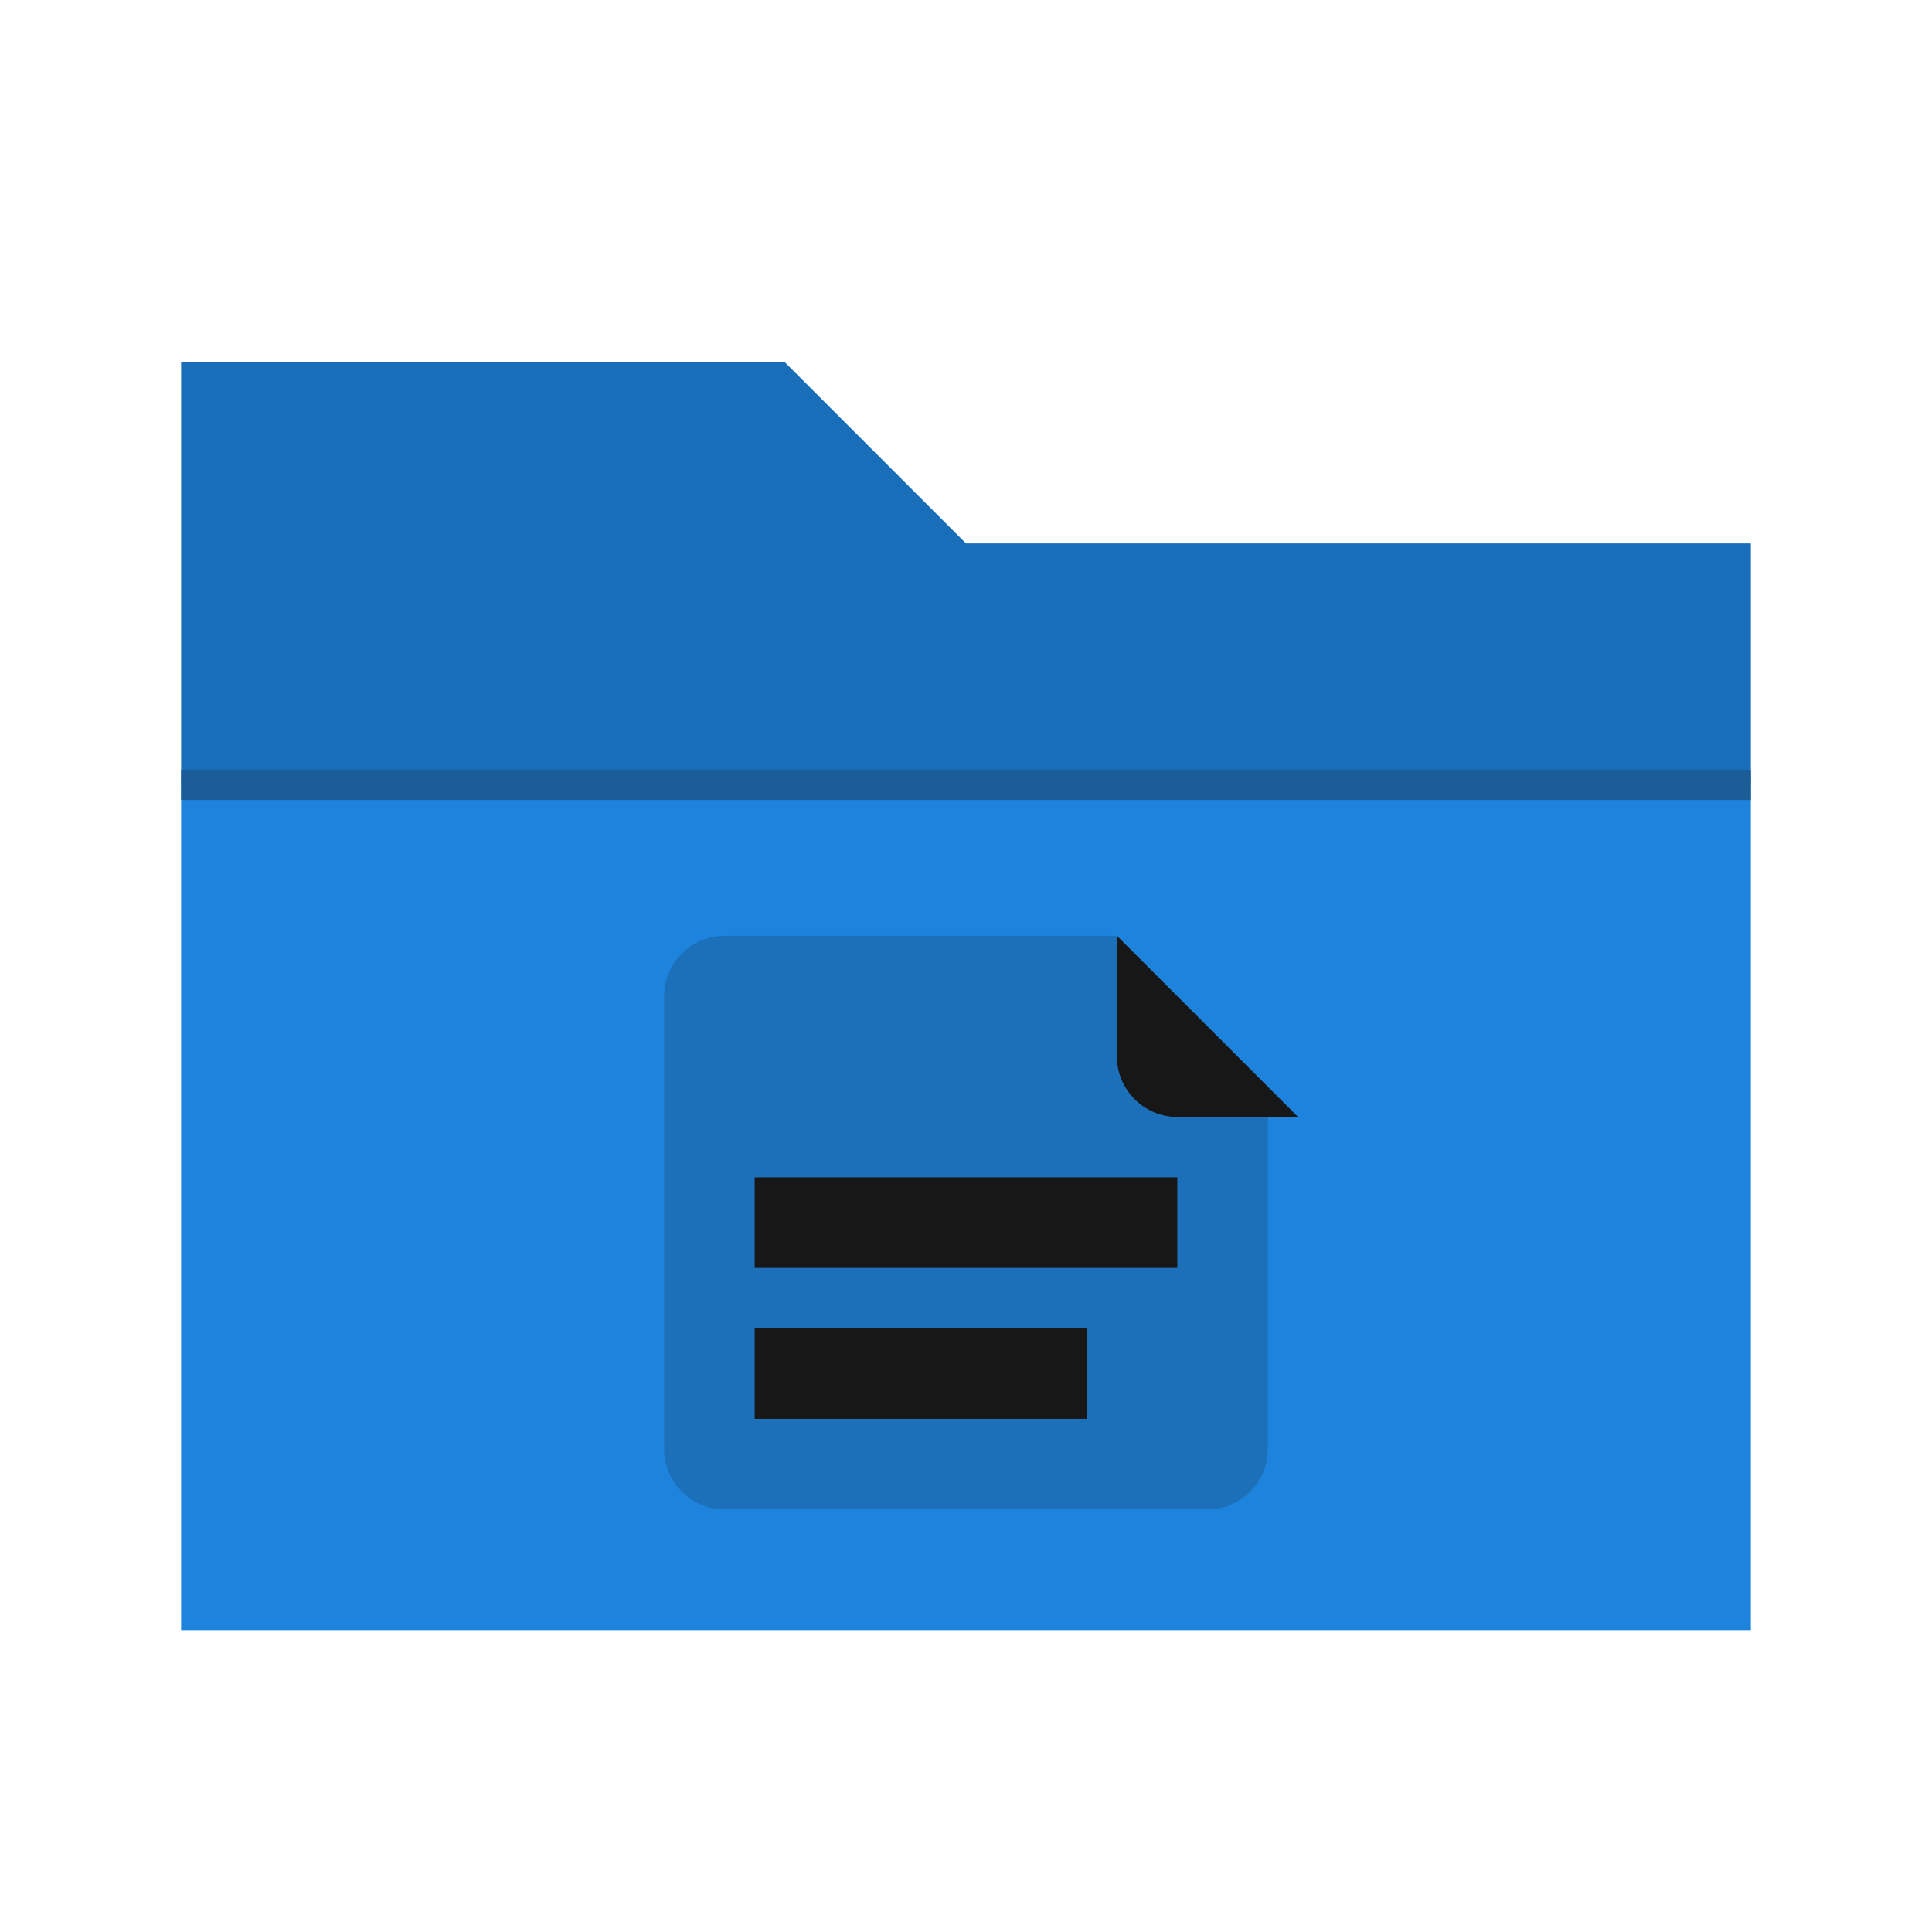
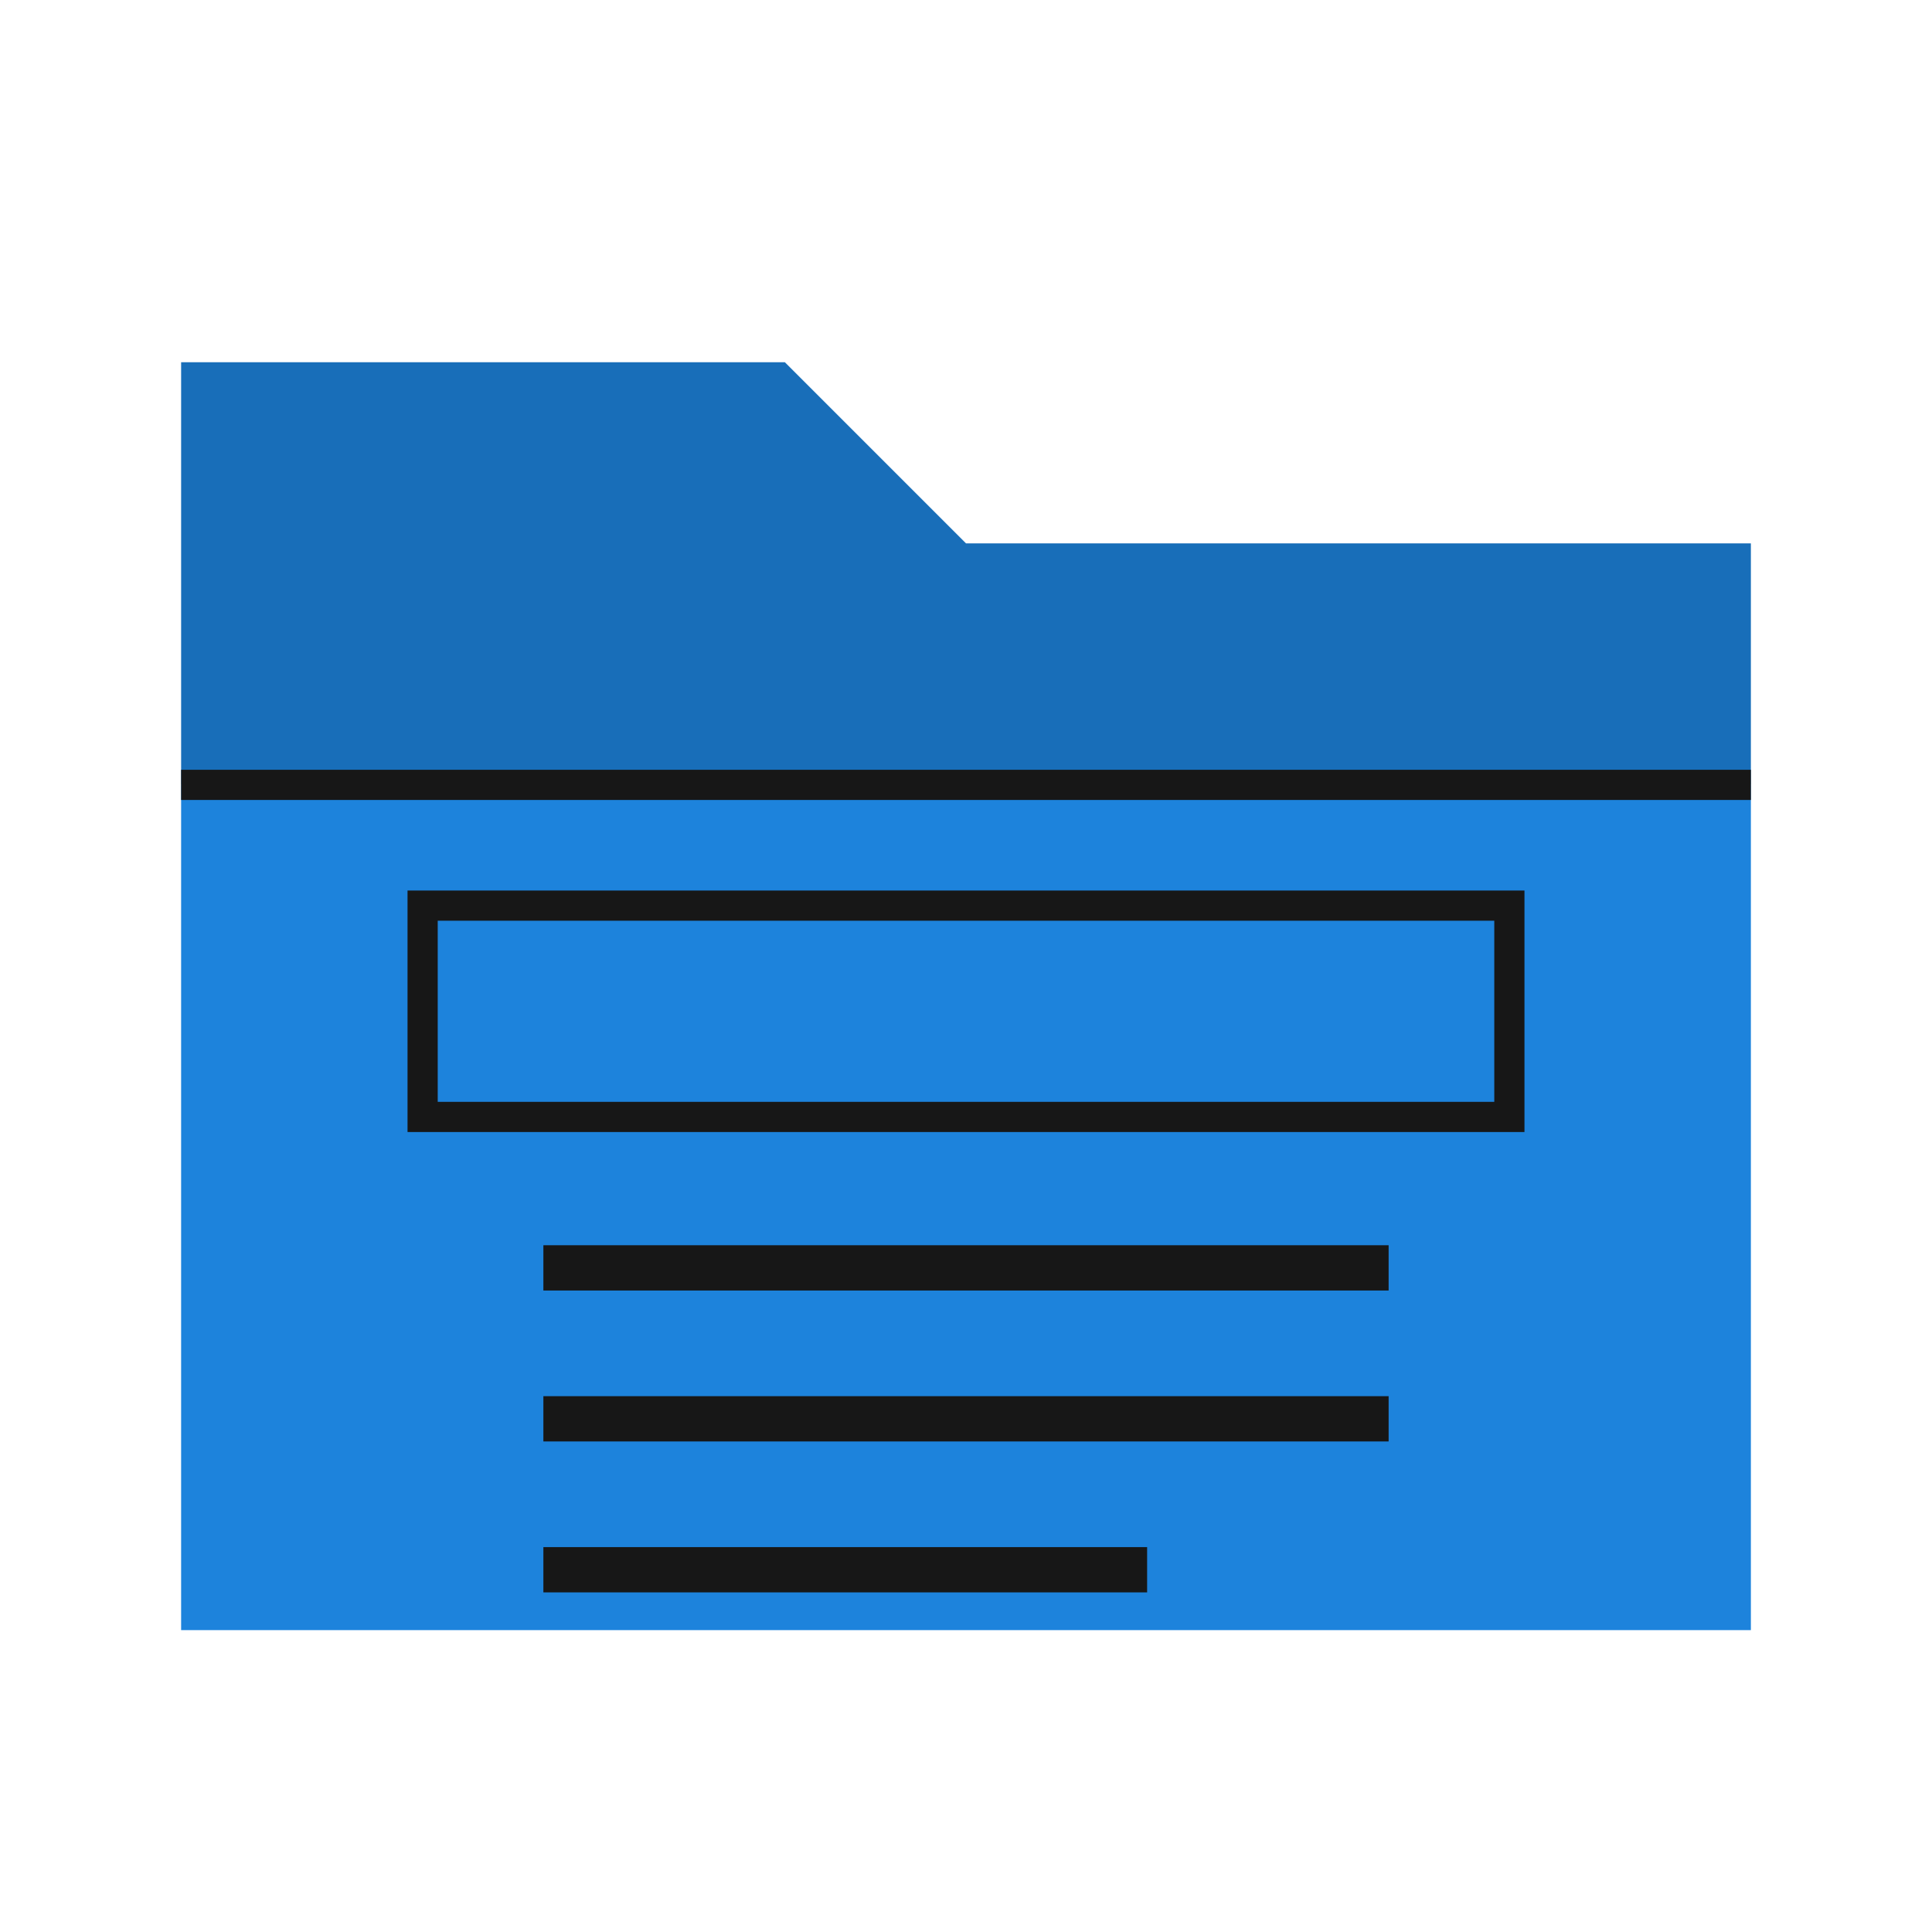
<svg xmlns="http://www.w3.org/2000/svg" width="128" height="128" viewBox="0 0 128 128" fill="none">
  <path d="M12 36V24H52L64 36H116V52H12V36Z" fill="#186eb9" data-icon-fill="folder-tab" />
  <path d="M12 52H116V108H12Z" fill="#1d83dc" data-icon-fill="folder" />
-   <path d="M44 66c0-2.2 1.8-4 4-4h26l10 10v24c0 2.2-1.8 4-4 4H48c-2.2 0-4-1.8-4-4V66Z" fill="#1c70b9" data-icon-fill="folder-inset" />
-   <path d="M74 62v8c0 2.2 1.8 4 4 4h8L74 62Z" fill="#171717" data-icon-fill="folder-detail" />
-   <rect x="50" y="78" width="28" height="6" rx="0" fill="#171717" data-icon-fill="folder-detail" />
-   <rect x="50" y="88" width="22" height="6" rx="0" fill="#171717" data-icon-fill="folder-detail" />
-   <path d="M12 52H116" stroke="#1b5d97" data-icon-stroke="folder-edge" stroke-width="2" />
+   <path d="M12 52H116" stroke="#171717" data-icon-stroke="folder-detail" stroke-width="2" />
+   <g data-icon-glyph="document">
+     <rect x="28" y="60" width="72" height="14" fill="#1d83dc" data-icon-fill="folder" stroke="#171717" data-icon-stroke="folder-detail" stroke-width="2" />
+     <path d="M36 84H92M36 94H92M36 104H76" stroke="#171717" data-icon-stroke="folder-detail" stroke-width="3" stroke-linecap="butt" />
+   </g>
</svg>
